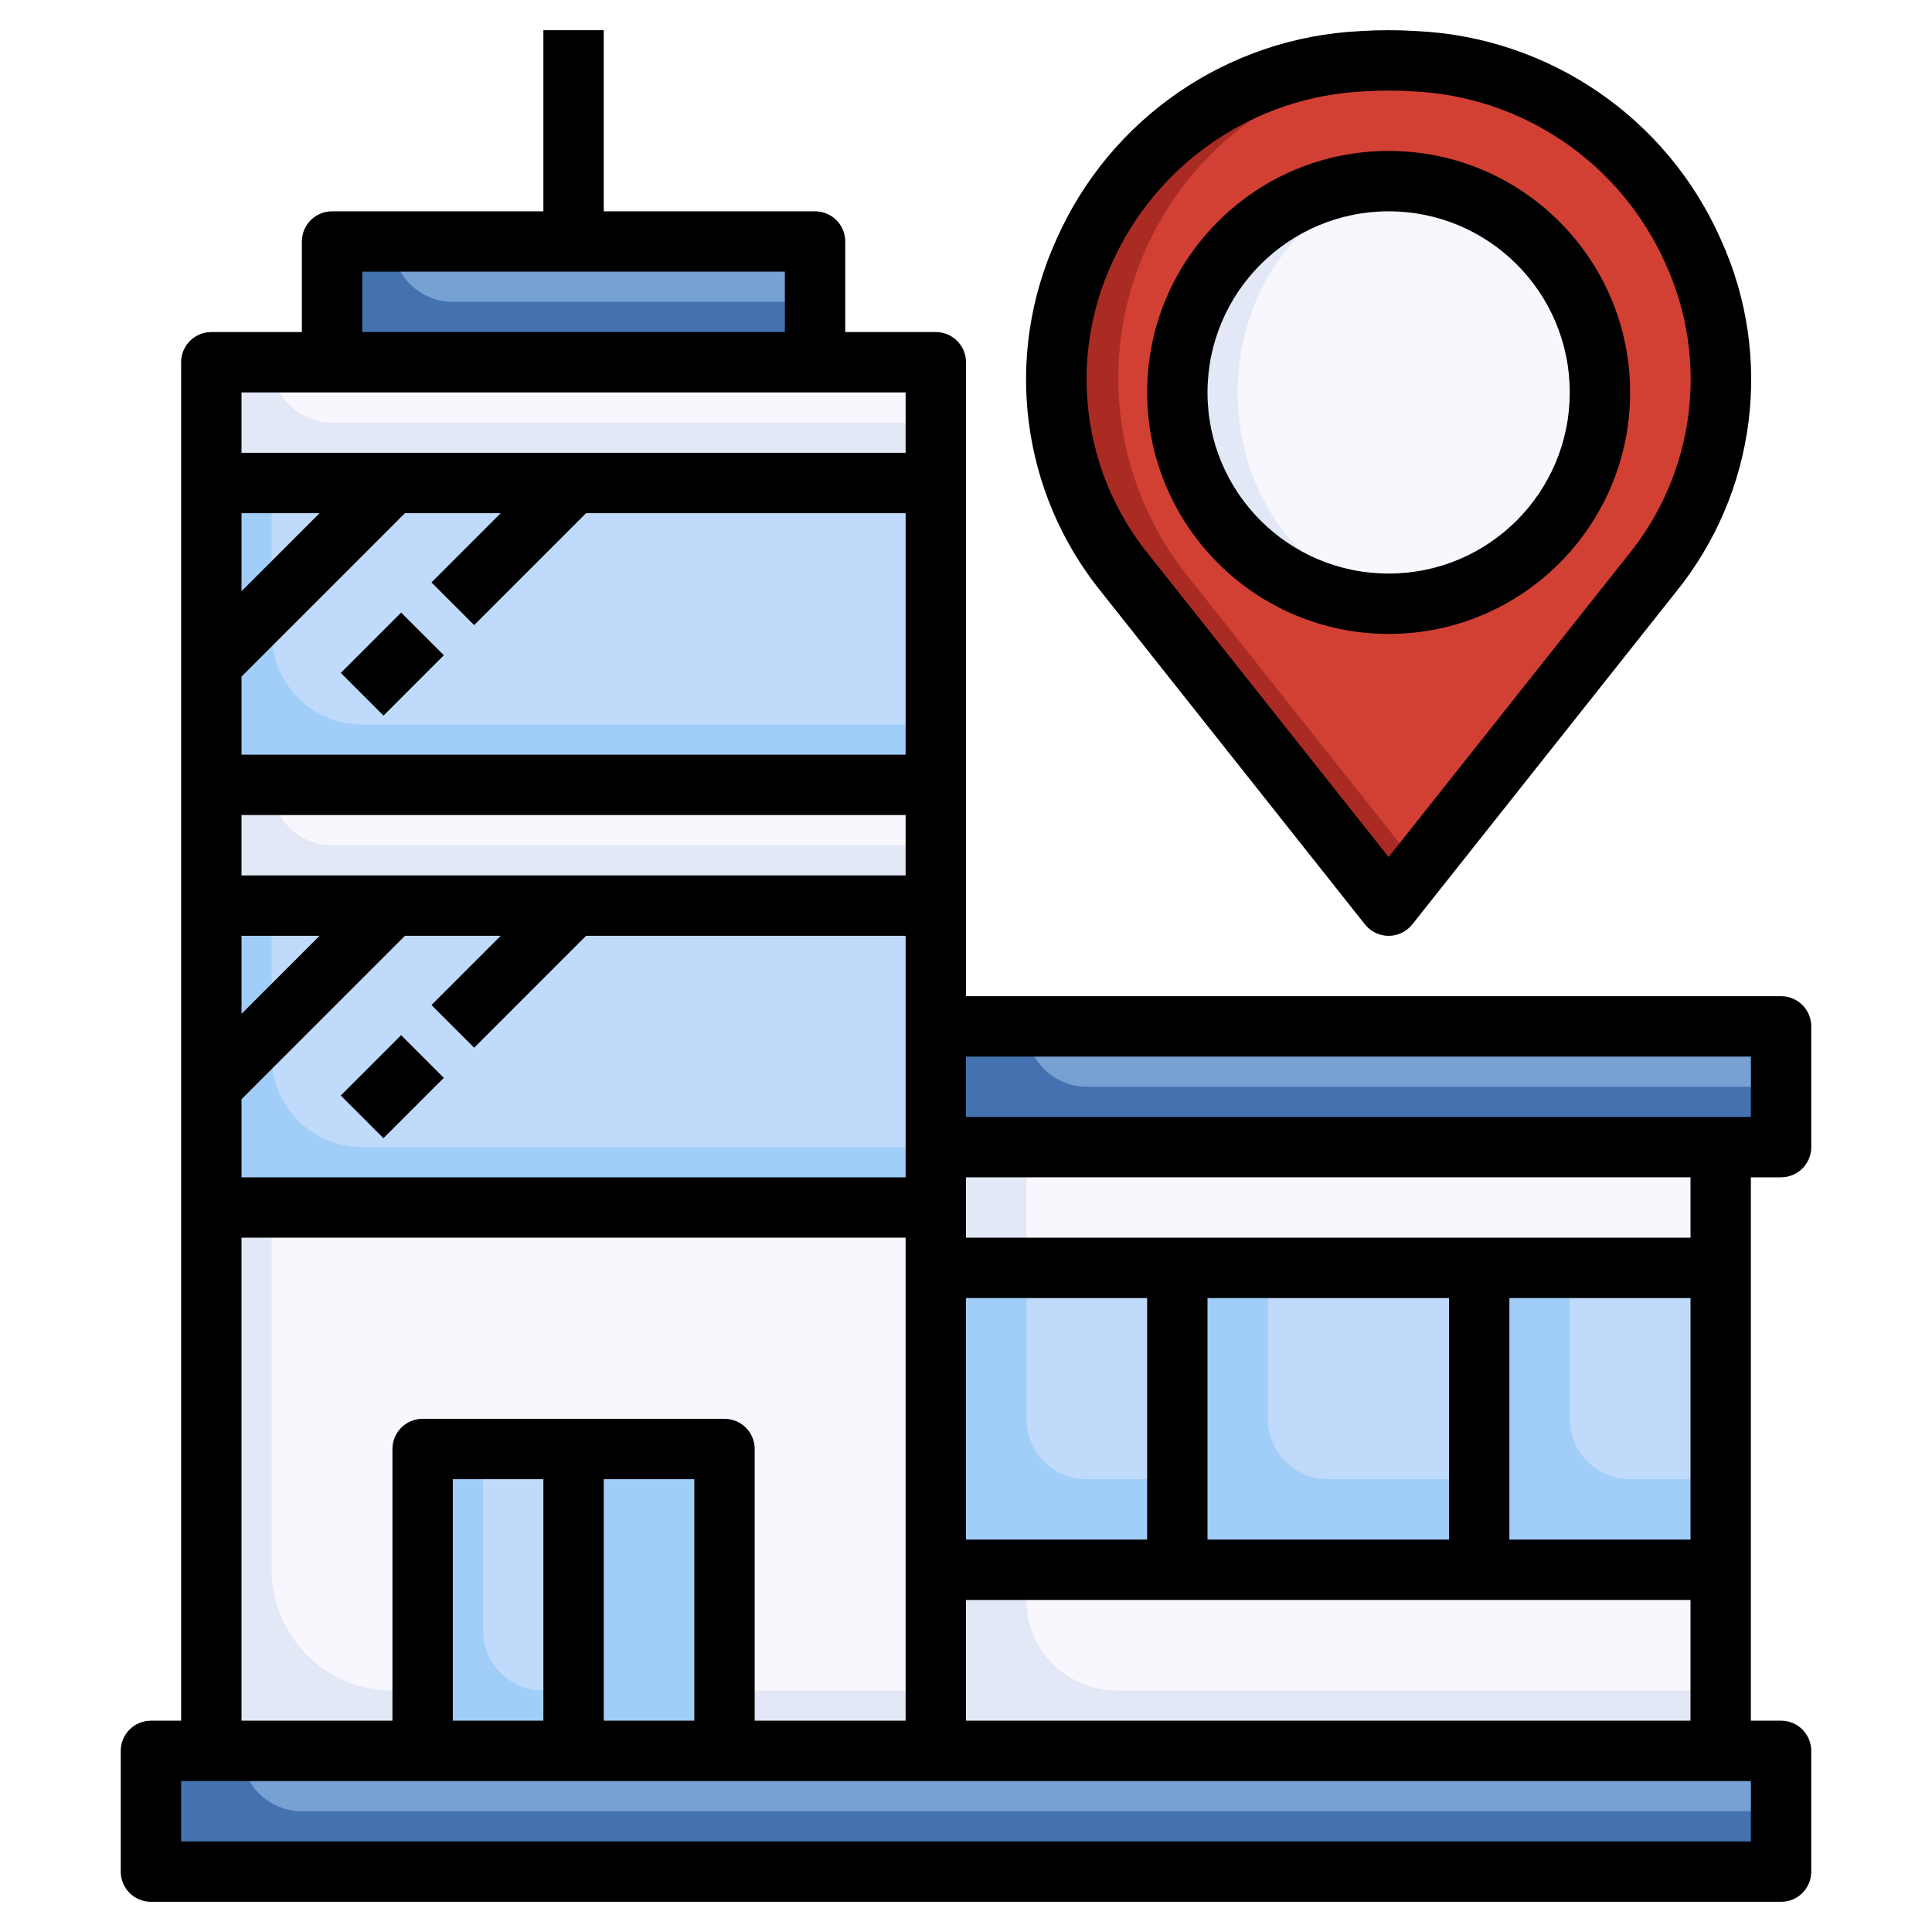
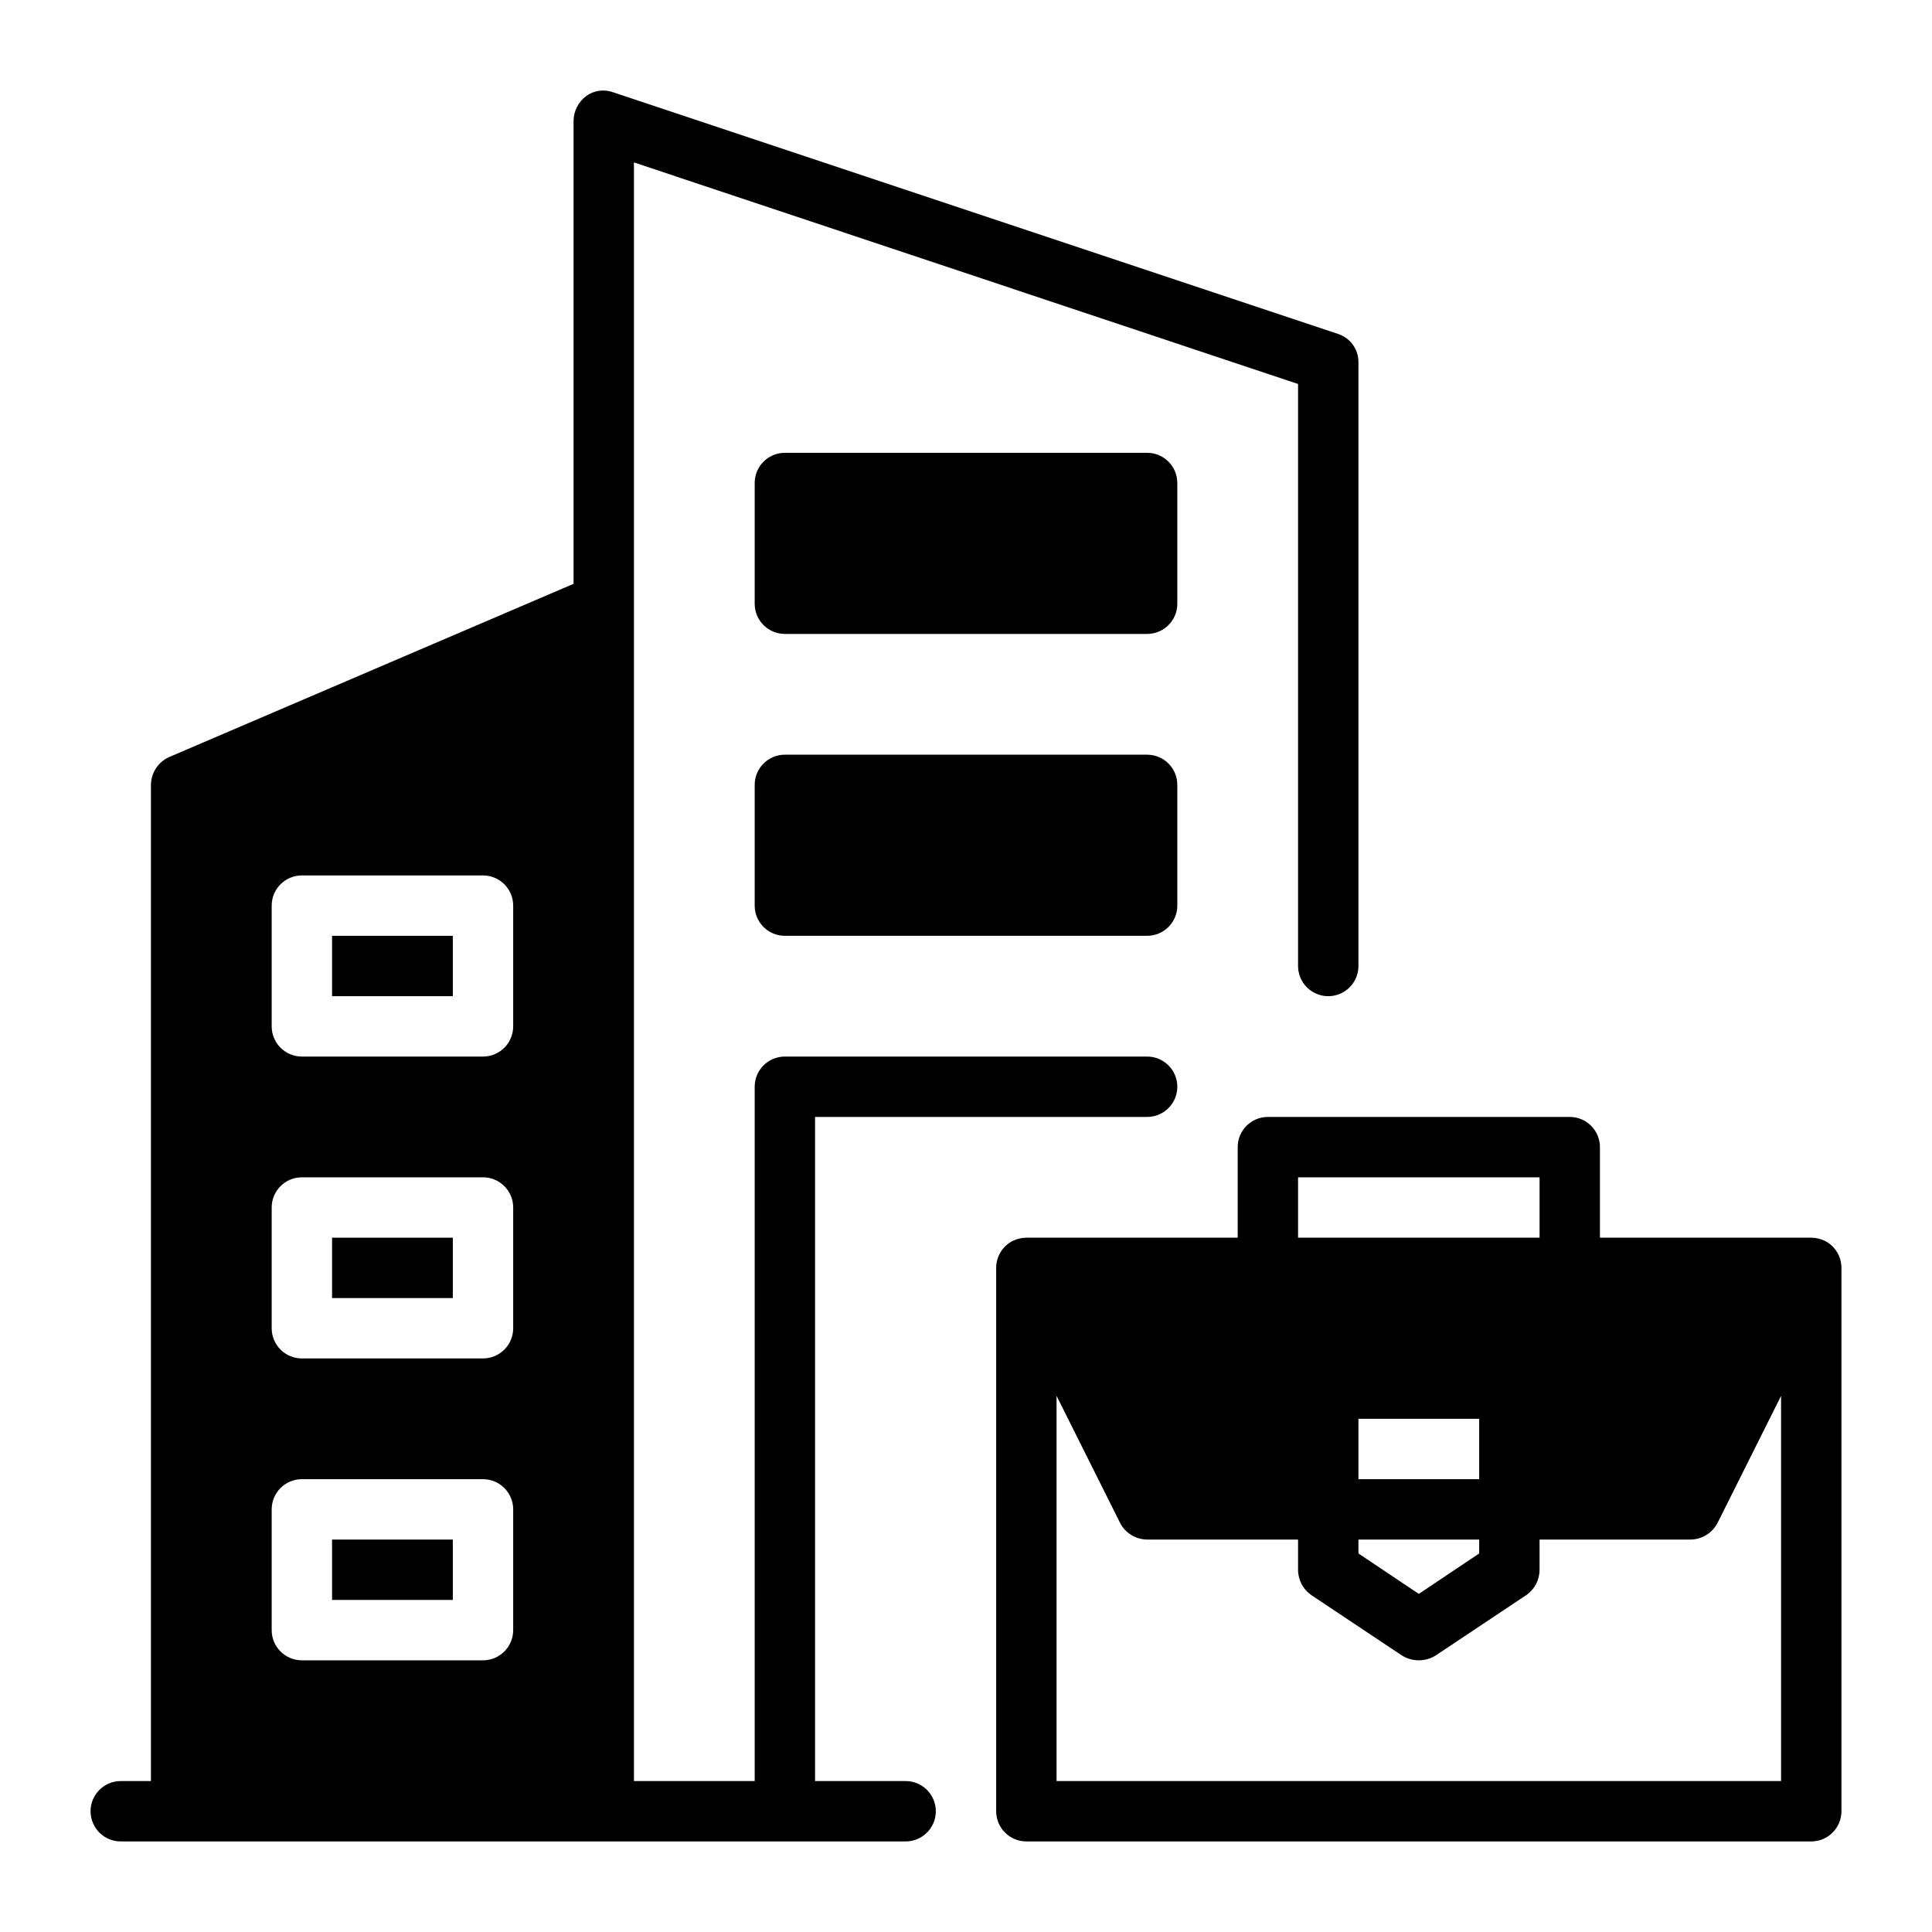
- <svg xmlns="http://www.w3.org/2000/svg" id="Layer_3" viewBox="0 0 64 64" data-name="Layer 3">
-   <path d="m7 12h24v46h-24z" fill="#e3e8f6" />
-   <g fill="#f8f7fe">
-     <path d="m31 40h-22v12a4 4 0 0 0 4 4h18z" />
-     <path d="m11 14h20v-2h-22a2 2 0 0 0 2 2z" />
-     <path d="m11 28h20v-2h-22a2 2 0 0 0 2 2z" />
+ <svg xmlns="http://www.w3.org/2000/svg" viewBox="0 0 32 32">
+   <g id="Filled" fill="rgb(0,0,0)">
+     <path d="m22.16 5.53-12-4a.48.48 0 0 0 -.45.06.52.52 0 0 0 -.21.41v7.67l-6.7 2.87a.51.51 0 0 0 -.3.46v16.5h-.5a.5.5 0 0 0 0 1h13a.5.5 0 0 0 0-1h-1.5v-11h5.5a.5.5 0 0 0 0-1h-6a.5.5 0 0 0 -.5.5v11.5h-2v-26.81l11 3.67v9.64a.5.5 0 0 0 1 0v-10a.49.49 0 0 0 -.34-.47zm-13.66 21.47a.5.5 0 0 1 -.5.5h-3a.5.5 0 0 1 -.5-.5v-2a.5.5 0 0 1 .5-.5h3a.5.5 0 0 1 .5.5zm0-5a.5.5 0 0 1 -.5.5h-3a.5.5 0 0 1 -.5-.5v-2a.5.5 0 0 1 .5-.5h3a.5.5 0 0 1 .5.5zm0-5a.5.5 0 0 1 -.5.5h-3a.5.5 0 0 1 -.5-.5v-2a.5.5 0 0 1 .5-.5h3a.5.5 0 0 1 .5.5z" />
+     <path d="m30.22 20.55a.54.54 0 0 0 -.22-.05h-3.5v-1.5a.5.5 0 0 0 -.5-.5h-5a.5.5 0 0 0 -.5.5v1.5h-3.5a.54.54 0 0 0 -.22.05.5.5 0 0 0 -.28.45v9a.5.5 0 0 0 .5.5h13a.5.5 0 0 0 .5-.5v-9a.5.5 0 0 0 -.28-.45zm-7.72 3.95v-1h2v1zm2 1v.23l-1 .67-1-.67v-.23zm-3-6h4v1h-4zm8 10h-12v-6.38l1.05 2.1a.51.51 0 0 0 .45.28h2.5v.5a.51.51 0 0 0 .22.42l1.5 1a.53.53 0 0 0 .56 0l1.5-1a.51.51 0 0 0 .22-.42v-.5h2.5a.51.51 0 0 0 .45-.28l1.05-2.1z" />
+     <rect height="3" rx=".5" width="7" x="12.5" y="12.5" />
+     <rect height="3" rx=".5" width="7" x="12.5" y="7.5" />
+     <path d="m5.5 25.5h2v1h-2z" />
+     <path d="m5.5 20.5h2v1h-2z" />
+     <path d="m5.5 15.5h2v1h-2z" />
  </g>
-   <path d="m31 38h26v20h-26z" fill="#e3e8f6" />
-   <path d="m34 53a3 3 0 0 0 3 3h20v-18h-23z" fill="#f8f7fe" />
-   <path d="m31 42h8v10h-8z" fill="#a1cdf9" />
-   <path d="m34 42h5a0 0 0 0 1 0 0v7a0 0 0 0 1 0 0h-3a2 2 0 0 1 -2-2v-5a0 0 0 0 1 0 0z" fill="#c0dafb" />
-   <path d="m49 42h8v10h-8z" fill="#a1cdf9" />
-   <path d="m52 42h5a0 0 0 0 1 0 0v7a0 0 0 0 1 0 0h-3a2 2 0 0 1 -2-2v-5a0 0 0 0 1 0 0z" fill="#c0dafb" />
-   <path d="m39 42h10v10h-10z" fill="#a1cdf9" />
-   <path d="m42 42h7a0 0 0 0 1 0 0v7a0 0 0 0 1 0 0h-5a2 2 0 0 1 -2-2v-5a0 0 0 0 1 0 0z" fill="#c0dafb" />
-   <path d="m5 58h54v4h-54z" fill="#4472b0" />
-   <path d="m10 60h49v-2h-51a2 2 0 0 0 2 2z" fill="#77a0d3" />
-   <path d="m11 8h16v4h-16z" fill="#4472b0" />
-   <path d="m15 10h12v-2h-14a2 2 0 0 0 2 2z" fill="#77a0d3" />
-   <path d="m14 48h10v10h-10z" fill="#a1cdf9" />
-   <path d="m7 16h24v10h-24z" fill="#a1cdf9" />
-   <path d="m9 21a3 3 0 0 0 3 3h19v-8h-22z" fill="#c0dafb" />
-   <path d="m31 34h28v4h-28z" fill="#4472b0" />
-   <path d="m36 36h23v-2h-25a2 2 0 0 0 2 2z" fill="#77a0d3" />
-   <path d="m54.732 18.991a10.5 10.5 0 0 0 -7.863-16.963q-.43-.028-.869-.028t-.869.028a10.5 10.5 0 0 0 -7.863 16.963l8.732 11.009z" fill="#aa2b24" />
-   <path d="m47 2.045a10.5 10.5 0 0 0 -7.732 16.946l7.732 9.748 7.732-9.748a10.5 10.5 0 0 0 -7.732-16.946z" fill="#d24034" />
-   <circle cx="46" cy="13" fill="#e3e8f6" r="7" />
-   <ellipse cx="47" cy="13" fill="#f8f7fe" rx="6" ry="6.92" />
-   <path d="m7 30h24v10h-24z" fill="#a1cdf9" />
-   <path d="m9 35a3 3 0 0 0 3 3h19v-8h-22z" fill="#c0dafb" />
-   <path d="m16 48h3a0 0 0 0 1 0 0v8a0 0 0 0 1 0 0h-1a2 2 0 0 1 -2-2v-6a0 0 0 0 1 0 0z" fill="#c0dafb" />
-   <path d="m11.586 35h2.828v2h-2.828z" transform="matrix(.707 -.707 .707 .707 -21.648 19.737)" />
-   <path d="m11.586 21h2.828v2h-2.828z" transform="matrix(.707 -.707 .707 .707 -11.749 15.636)" />
-   <path d="m59 39a1 1 0 0 0 1-1v-4a1 1 0 0 0 -1-1h-27v-21a1 1 0 0 0 -1-1h-3v-3a1 1 0 0 0 -1-1h-7v-6h-2v6h-7a1 1 0 0 0 -1 1v3h-3a1 1 0 0 0 -1 1v45h-1a1 1 0 0 0 -1 1v4a1 1 0 0 0 1 1h54a1 1 0 0 0 1-1v-4a1 1 0 0 0 -1-1h-1v-18zm-1-4v2h-26v-2zm-2 16h-6v-8h6zm-8 0h-8v-8h8zm-10 0h-6v-8h6zm-22.293-30.293 3.707-3.707h10.586v8h-22v-2.586l5.414-5.414h3.172l-2.293 2.293zm14.293 8.293h-22v-2h22zm-22-9.414v-2.586h2.586zm0 11.414h2.586l-2.586 2.586zm0 5.414 5.414-5.414h3.172l-2.293 2.293 1.414 1.414 3.707-3.707h10.586v8h-22zm4-27.414h14v2h-14zm18 4v2h-22v-2zm-22 28h22v16h-5v-9a1 1 0 0 0 -1-1h-10a1 1 0 0 0 -1 1v9h-5zm7 16v-8h3v8zm5-8h3v8h-3zm38 12h-52v-2h52zm-26-4v-4h24v4zm24-16h-24v-2h24z" />
-   <path d="m45.216 30.622a1 1 0 0 0 1.568 0l8.731-11.009a11.188 11.188 0 0 0 1.492-11.675 11.608 11.608 0 0 0 -10.074-6.908 14.523 14.523 0 0 0 -1.866 0 11.608 11.608 0 0 0 -10.074 6.908 11.188 11.188 0 0 0 1.492 11.675zm-8.395-21.872a9.641 9.641 0 0 1 8.379-5.724q.394-.026.8-.026t.8.026a9.642 9.642 0 0 1 8.379 5.724 9.217 9.217 0 0 1 -1.231 9.62l-7.948 10.021-7.948-10.021a9.217 9.217 0 0 1 -1.231-9.62z" />
-   <path d="m46 21a8 8 0 1 0 -8-8 8.009 8.009 0 0 0 8 8zm0-14a6 6 0 1 1 -6 6 6.006 6.006 0 0 1 6-6z" />
</svg>
